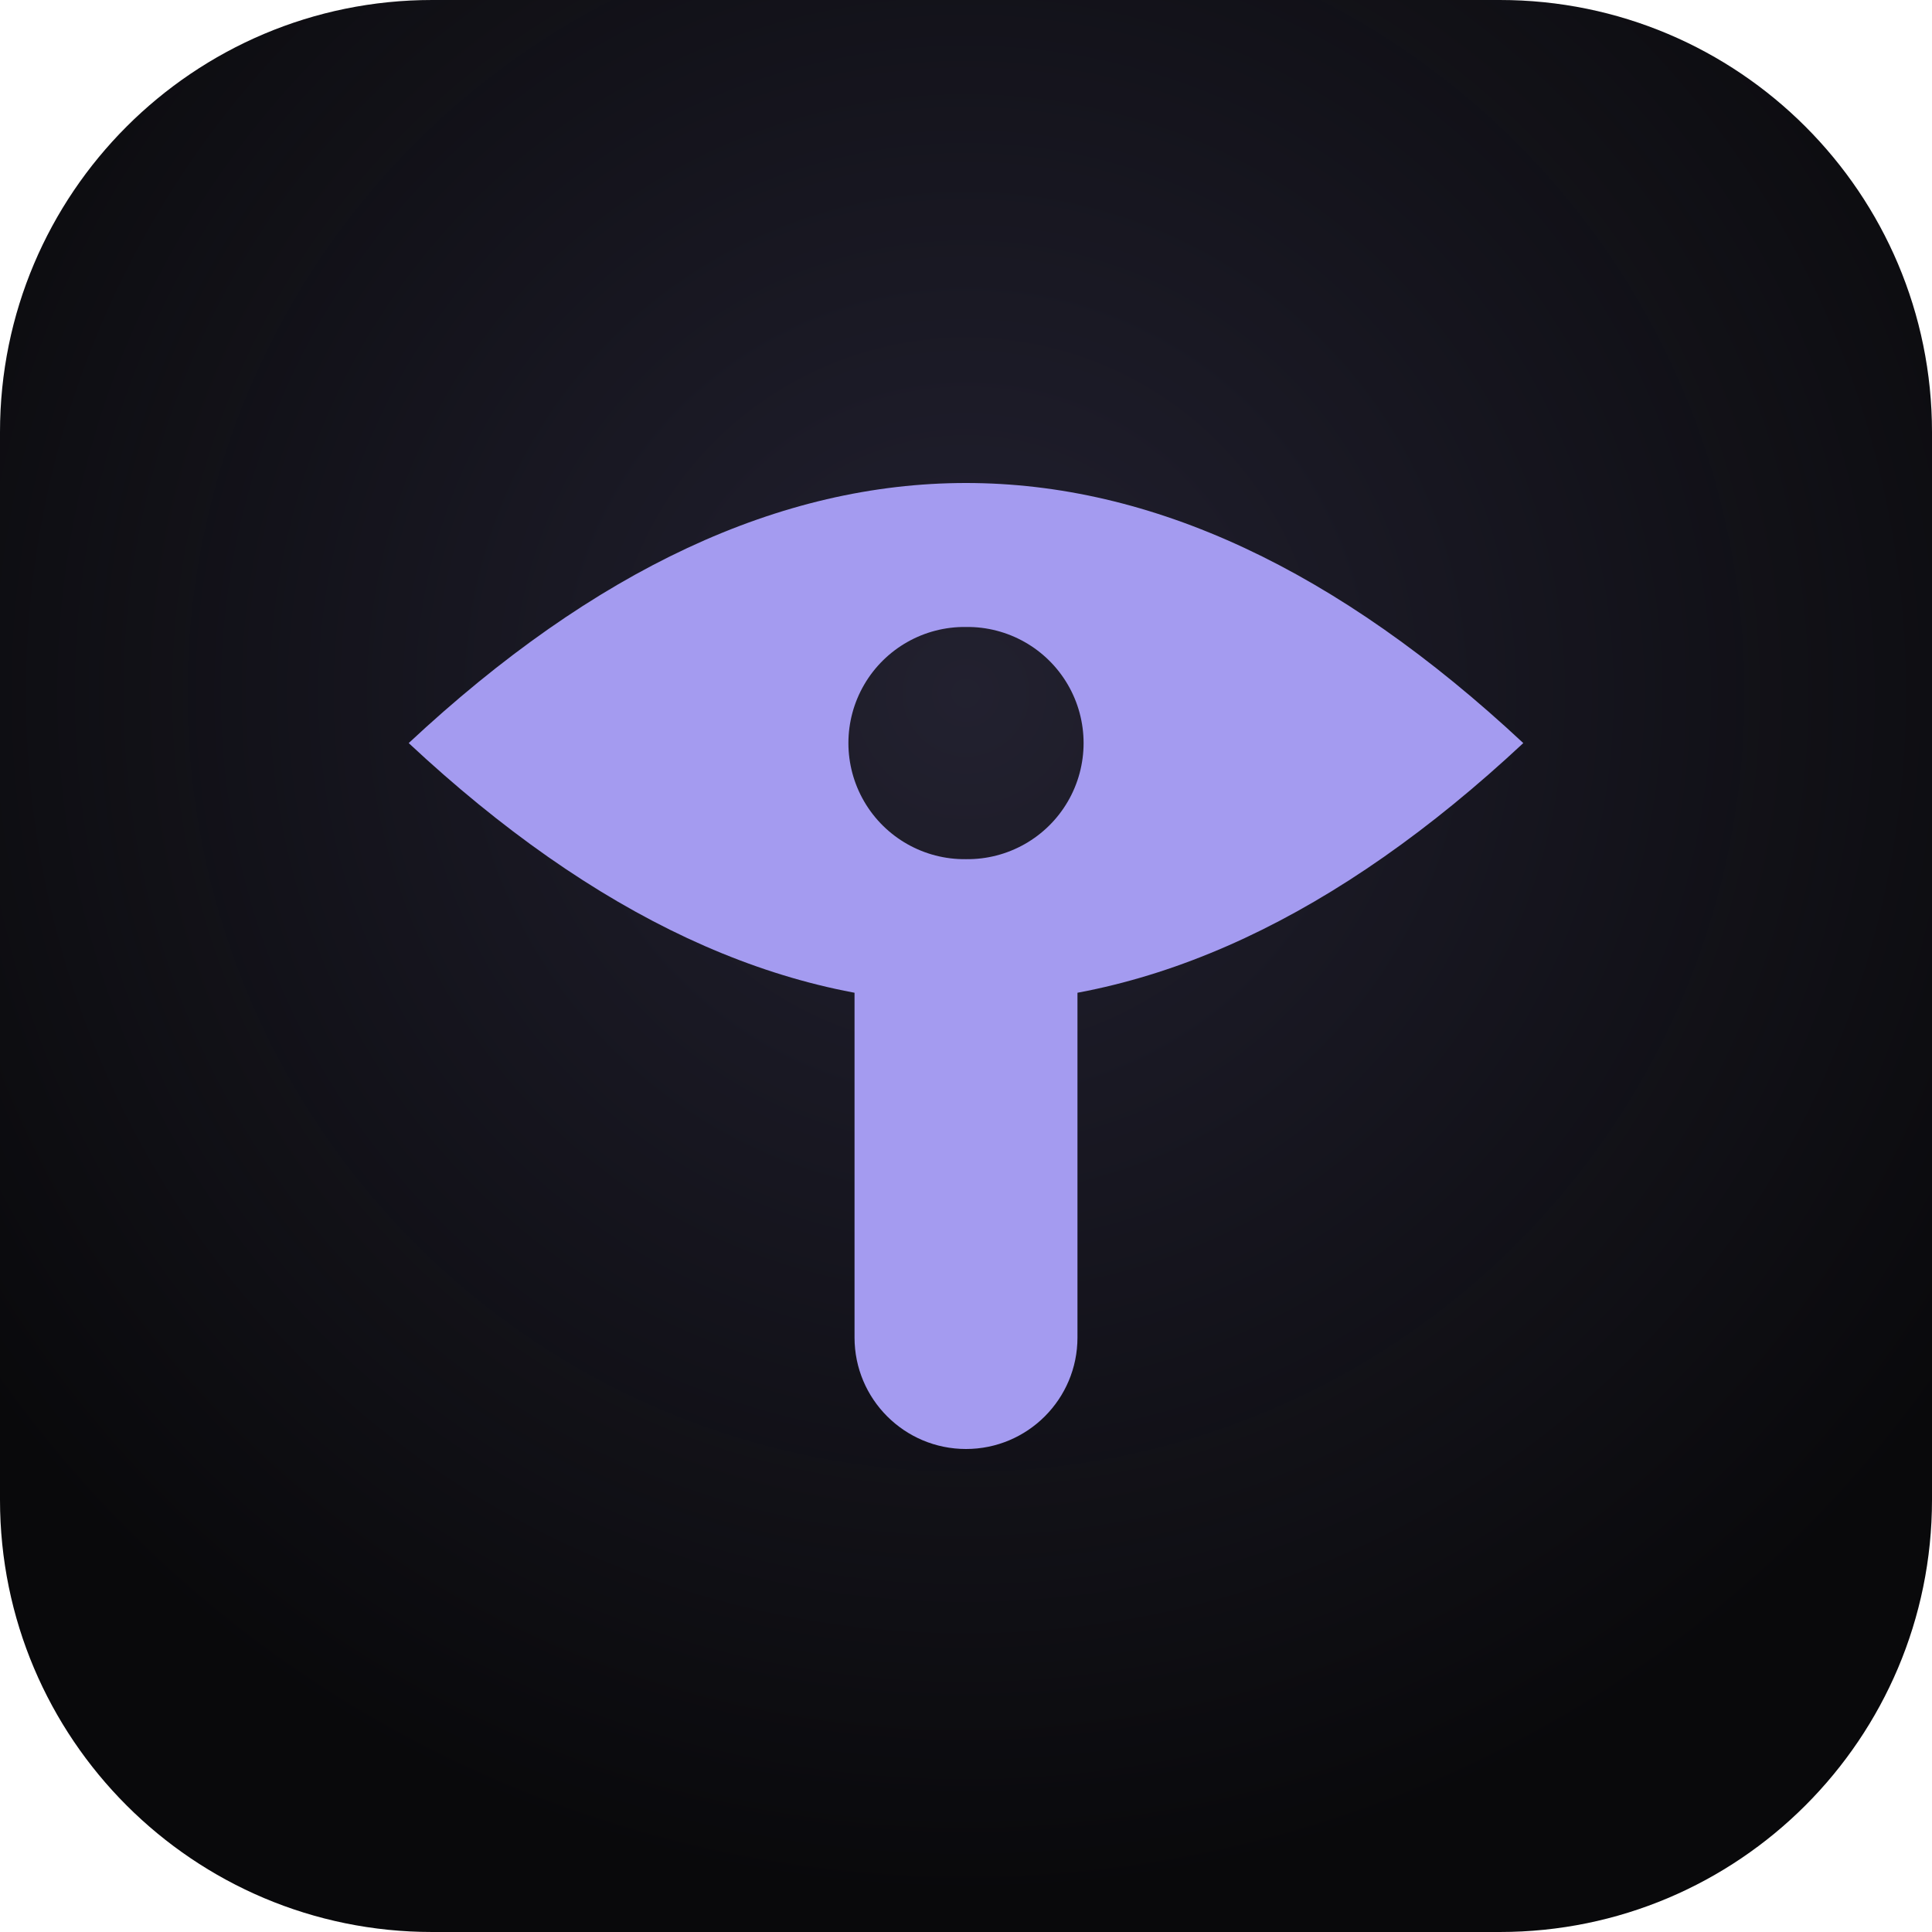
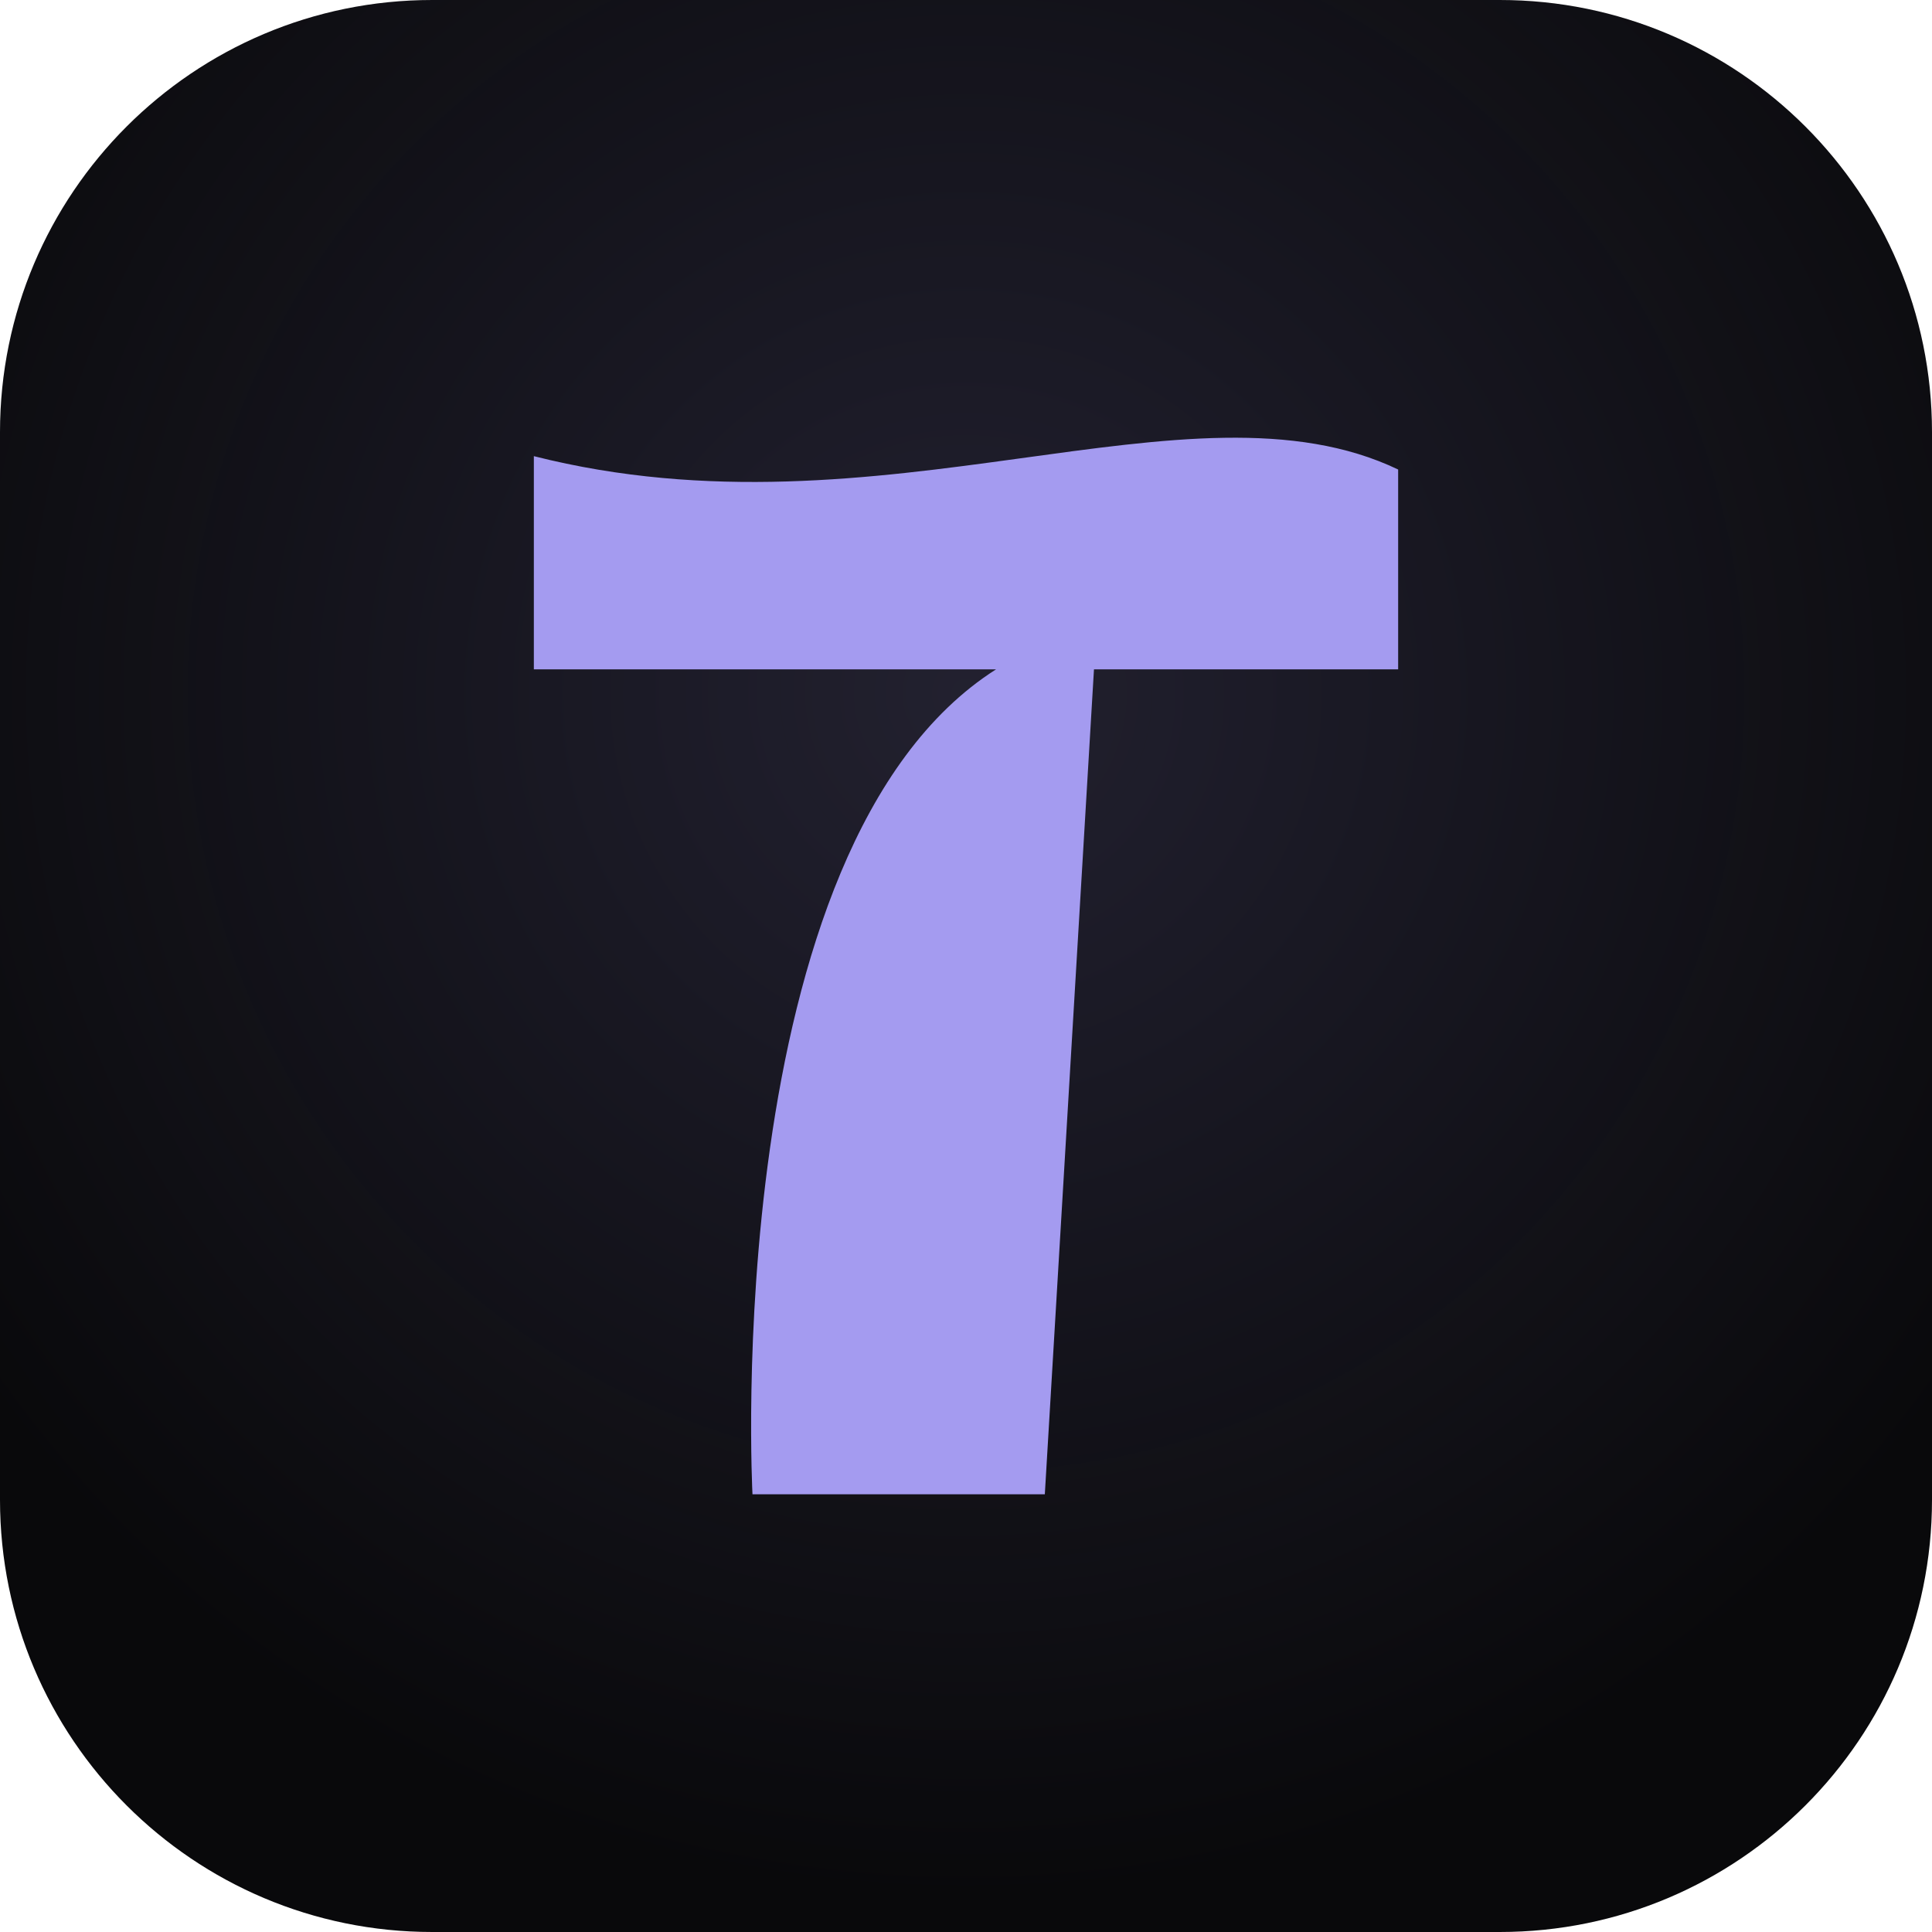
<svg xmlns="http://www.w3.org/2000/svg" viewBox="0 0 1024 1024" width="1024" height="1024" role="img" aria-label="Tredio">
  <defs>
    <radialGradient id="g" cx="50%" cy="36%" r="62%">
      <stop offset="0" stop-color="#A49BF0" stop-opacity=".16" />
      <stop offset="1" stop-color="#A49BF0" stop-opacity="0" />
    </radialGradient>
  </defs>
  <rect width="1024" height="1024" rx="229.07" fill="#09090B" />
  <rect width="1024" height="1024" rx="229.07" fill="url(#g)" />
-   <path fill="#A49BF0" fill-rule="evenodd" d="M216.62 393.85Q512 118.15 807.38 393.85Q512 669.54 216.62 393.85ZM512 332.31A61.54 61.54 0 1 0 512 455.38A61.54 61.54 0 1 0 512 332.31Z" />
-   <path fill="#A49BF0" d="M452.92 512H571.08V708.92A59.08 59.08 0 0 1 452.92 708.92Z" />
+   <path fill="#A49BF0" d="M282.95 241.77C467.69 288.55 630.66 196.04 741.05 248.85V354.76H579.83L553.78 792H398.83C398.83 792 380.56 448.48 527.94 354.76H282.95C282.95 354.58 282.95 277.93 282.95 241.77Z" />
</svg>
